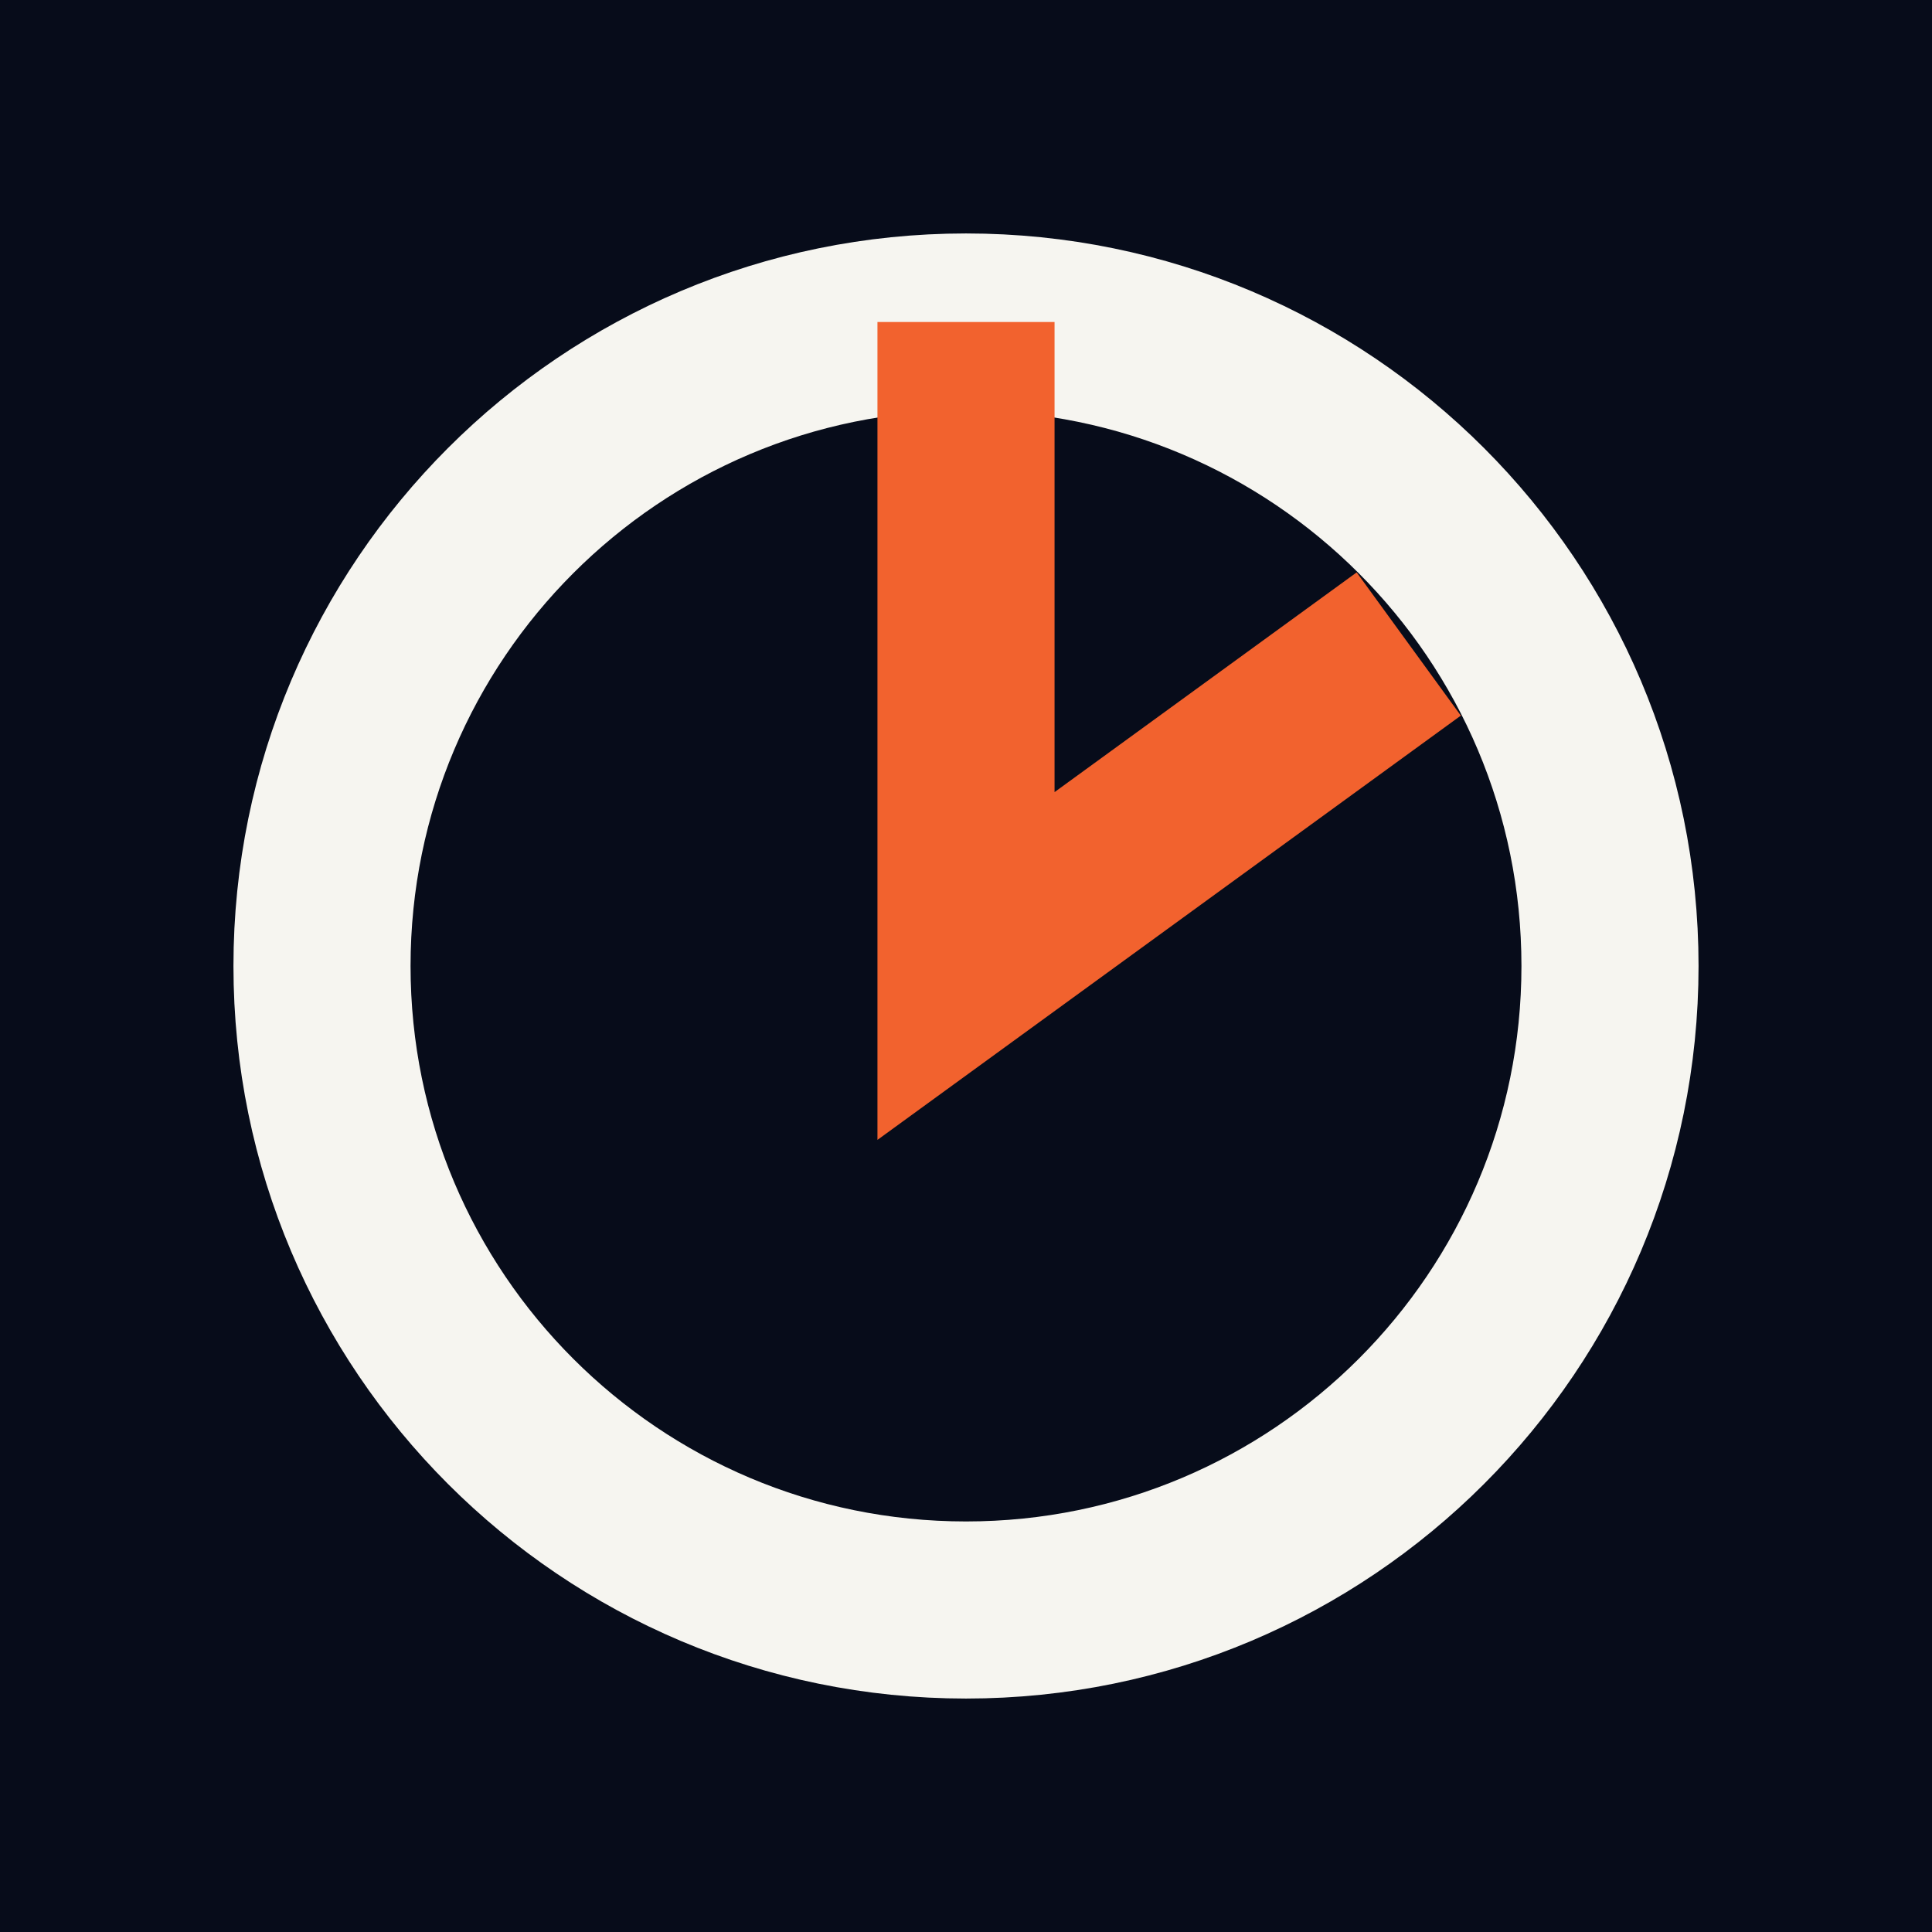
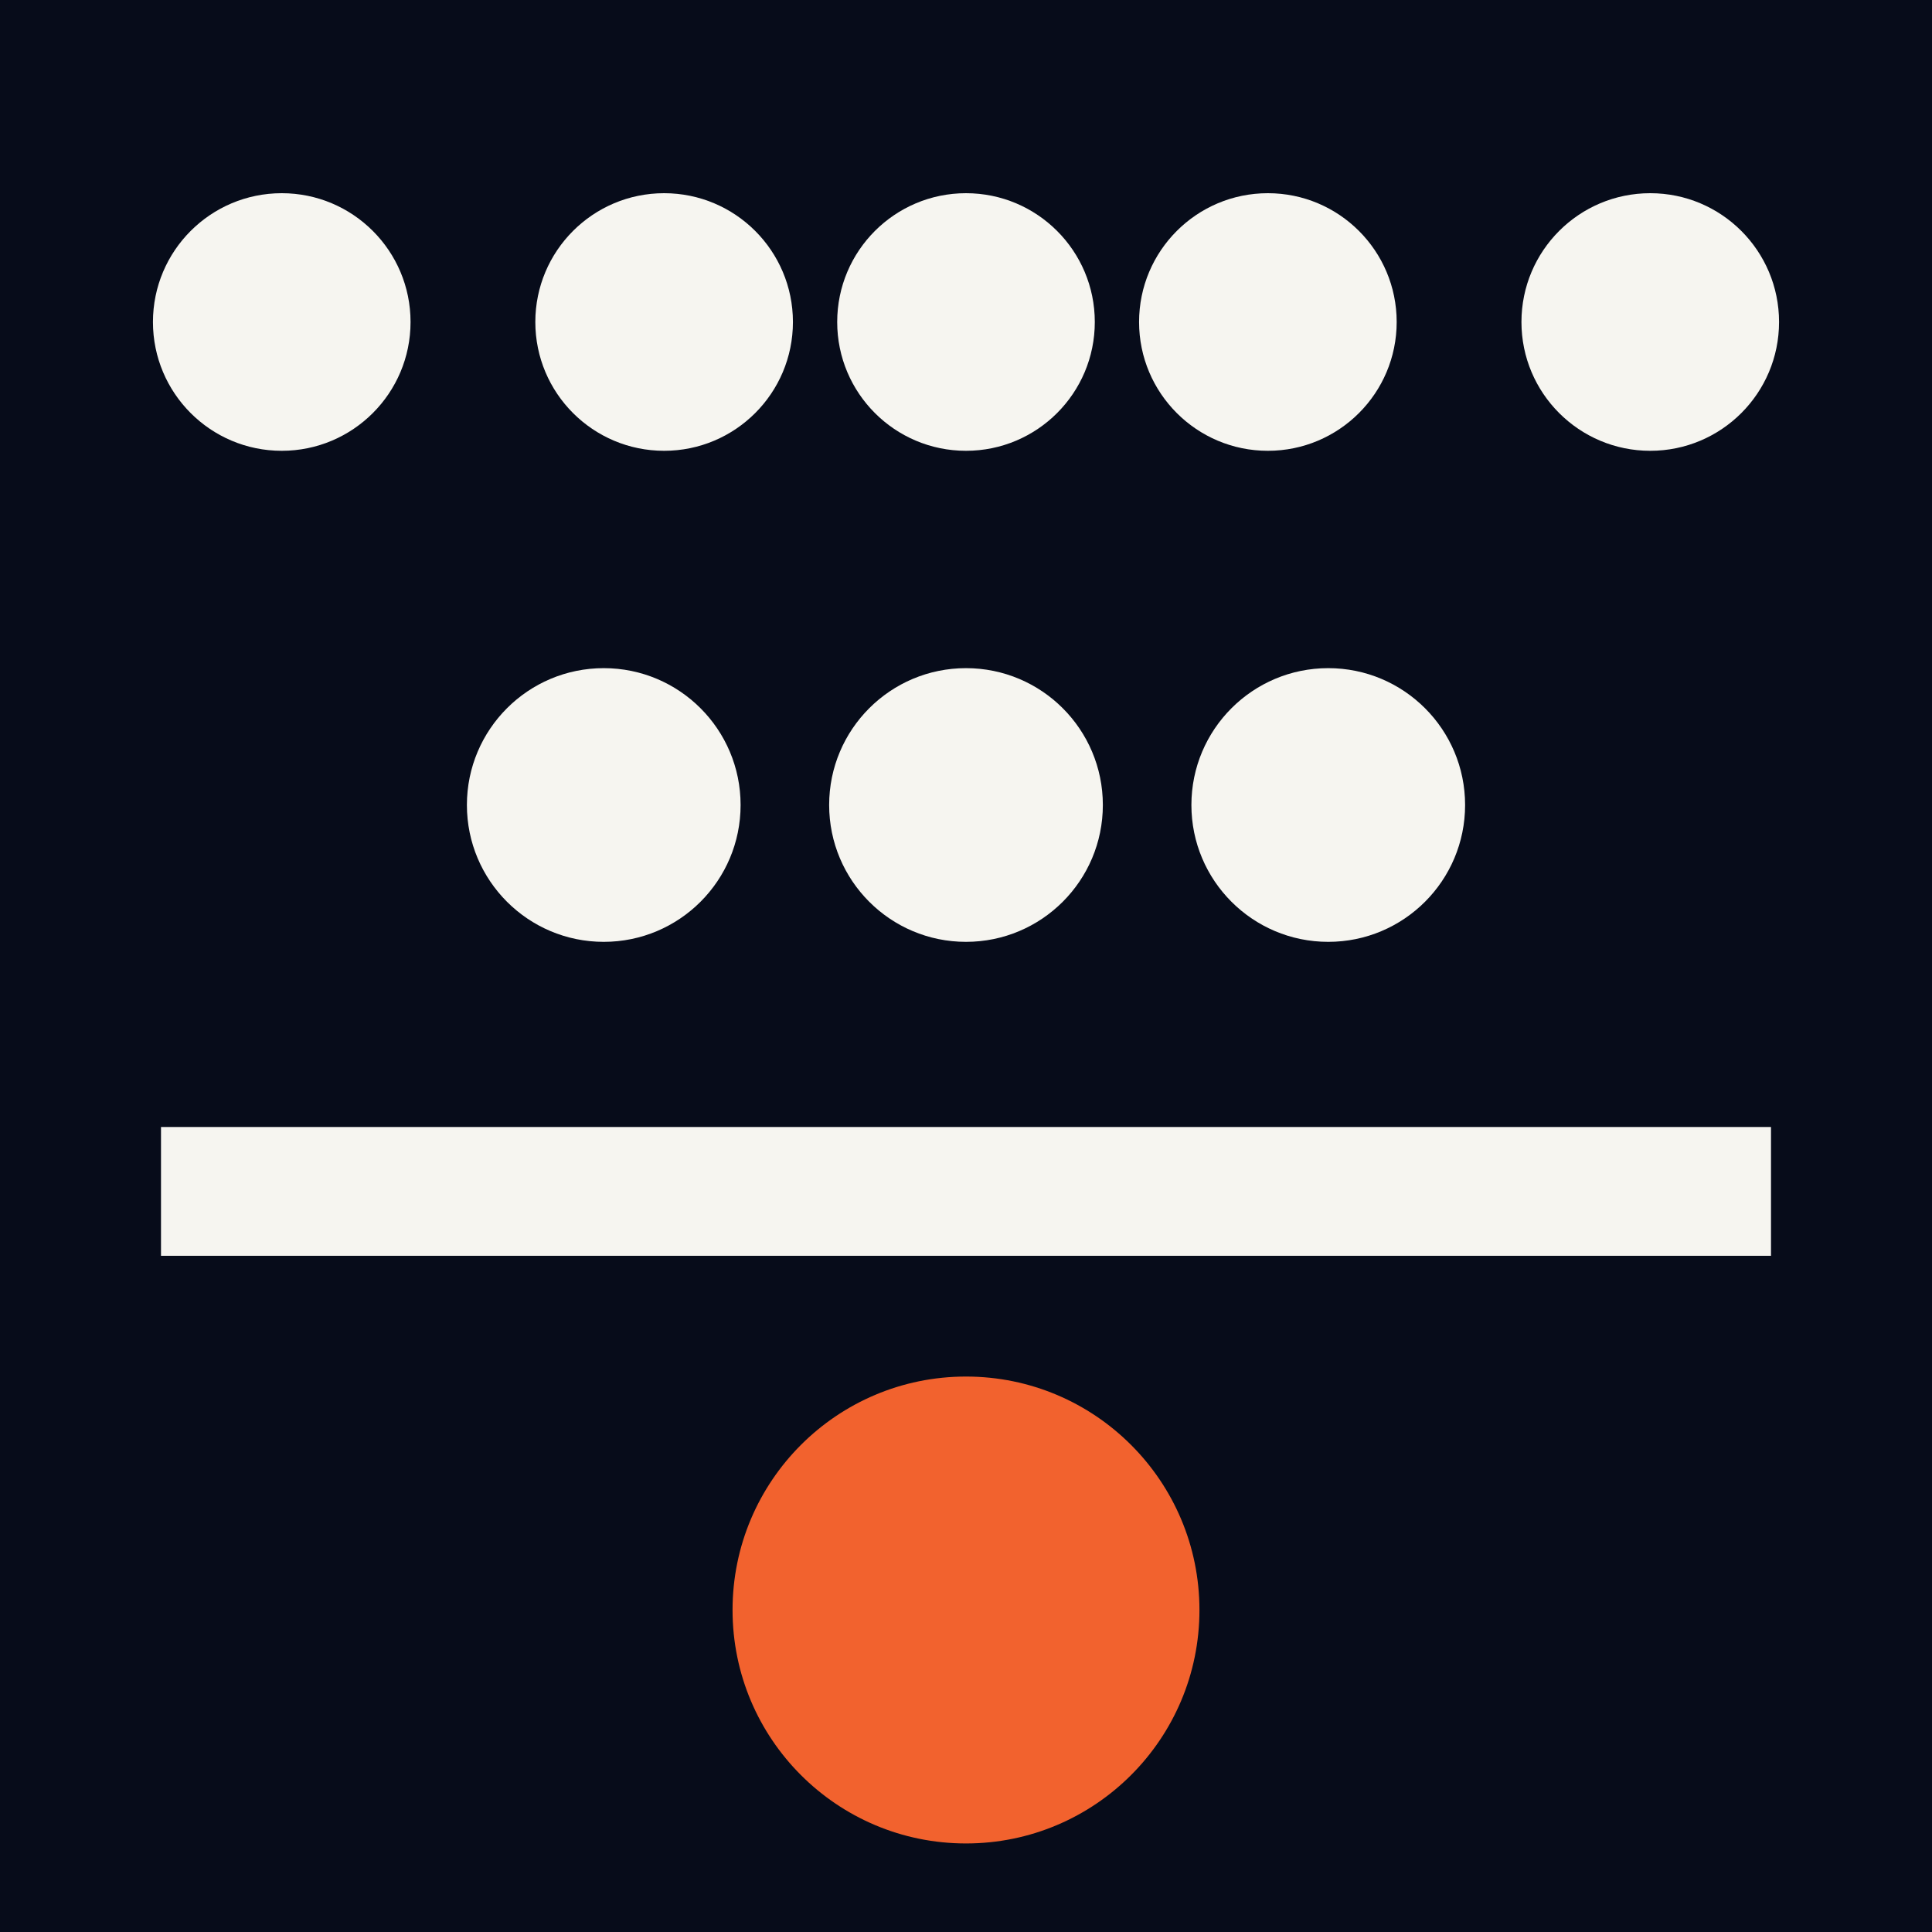
<svg xmlns="http://www.w3.org/2000/svg" viewBox="0 0 24 24">
  <rect width="24" height="24" fill="#070C1A" />
-   <circle cx="12" cy="12" r="8" fill="none" stroke="#F6F5F0" stroke-width="2.2" />
-   <path d="M12 4 L12 12 L17.5 8" fill="none" stroke="#F2622E" stroke-width="2.2" />
+   <g fill="#F6F5F0">
+     <circle cx="3.5" cy="4" r="1.6" />
+     <circle cx="8.25" cy="4" r="1.6" />
+     <circle cx="12" cy="4" r="1.6" />
+     <circle cx="15.75" cy="4" r="1.6" />
+     <circle cx="20.5" cy="4" r="1.6" />
+     <circle cx="7.5" cy="10" r="1.7" />
+     <circle cx="12" cy="10" r="1.7" />
+     <circle cx="16.5" cy="10" r="1.7" />
+     <rect x="2" y="14" width="20" height="1.6" />
+   </g>
+   <circle cx="12" cy="20" r="2.9" fill="#F2622E" />
</svg>
